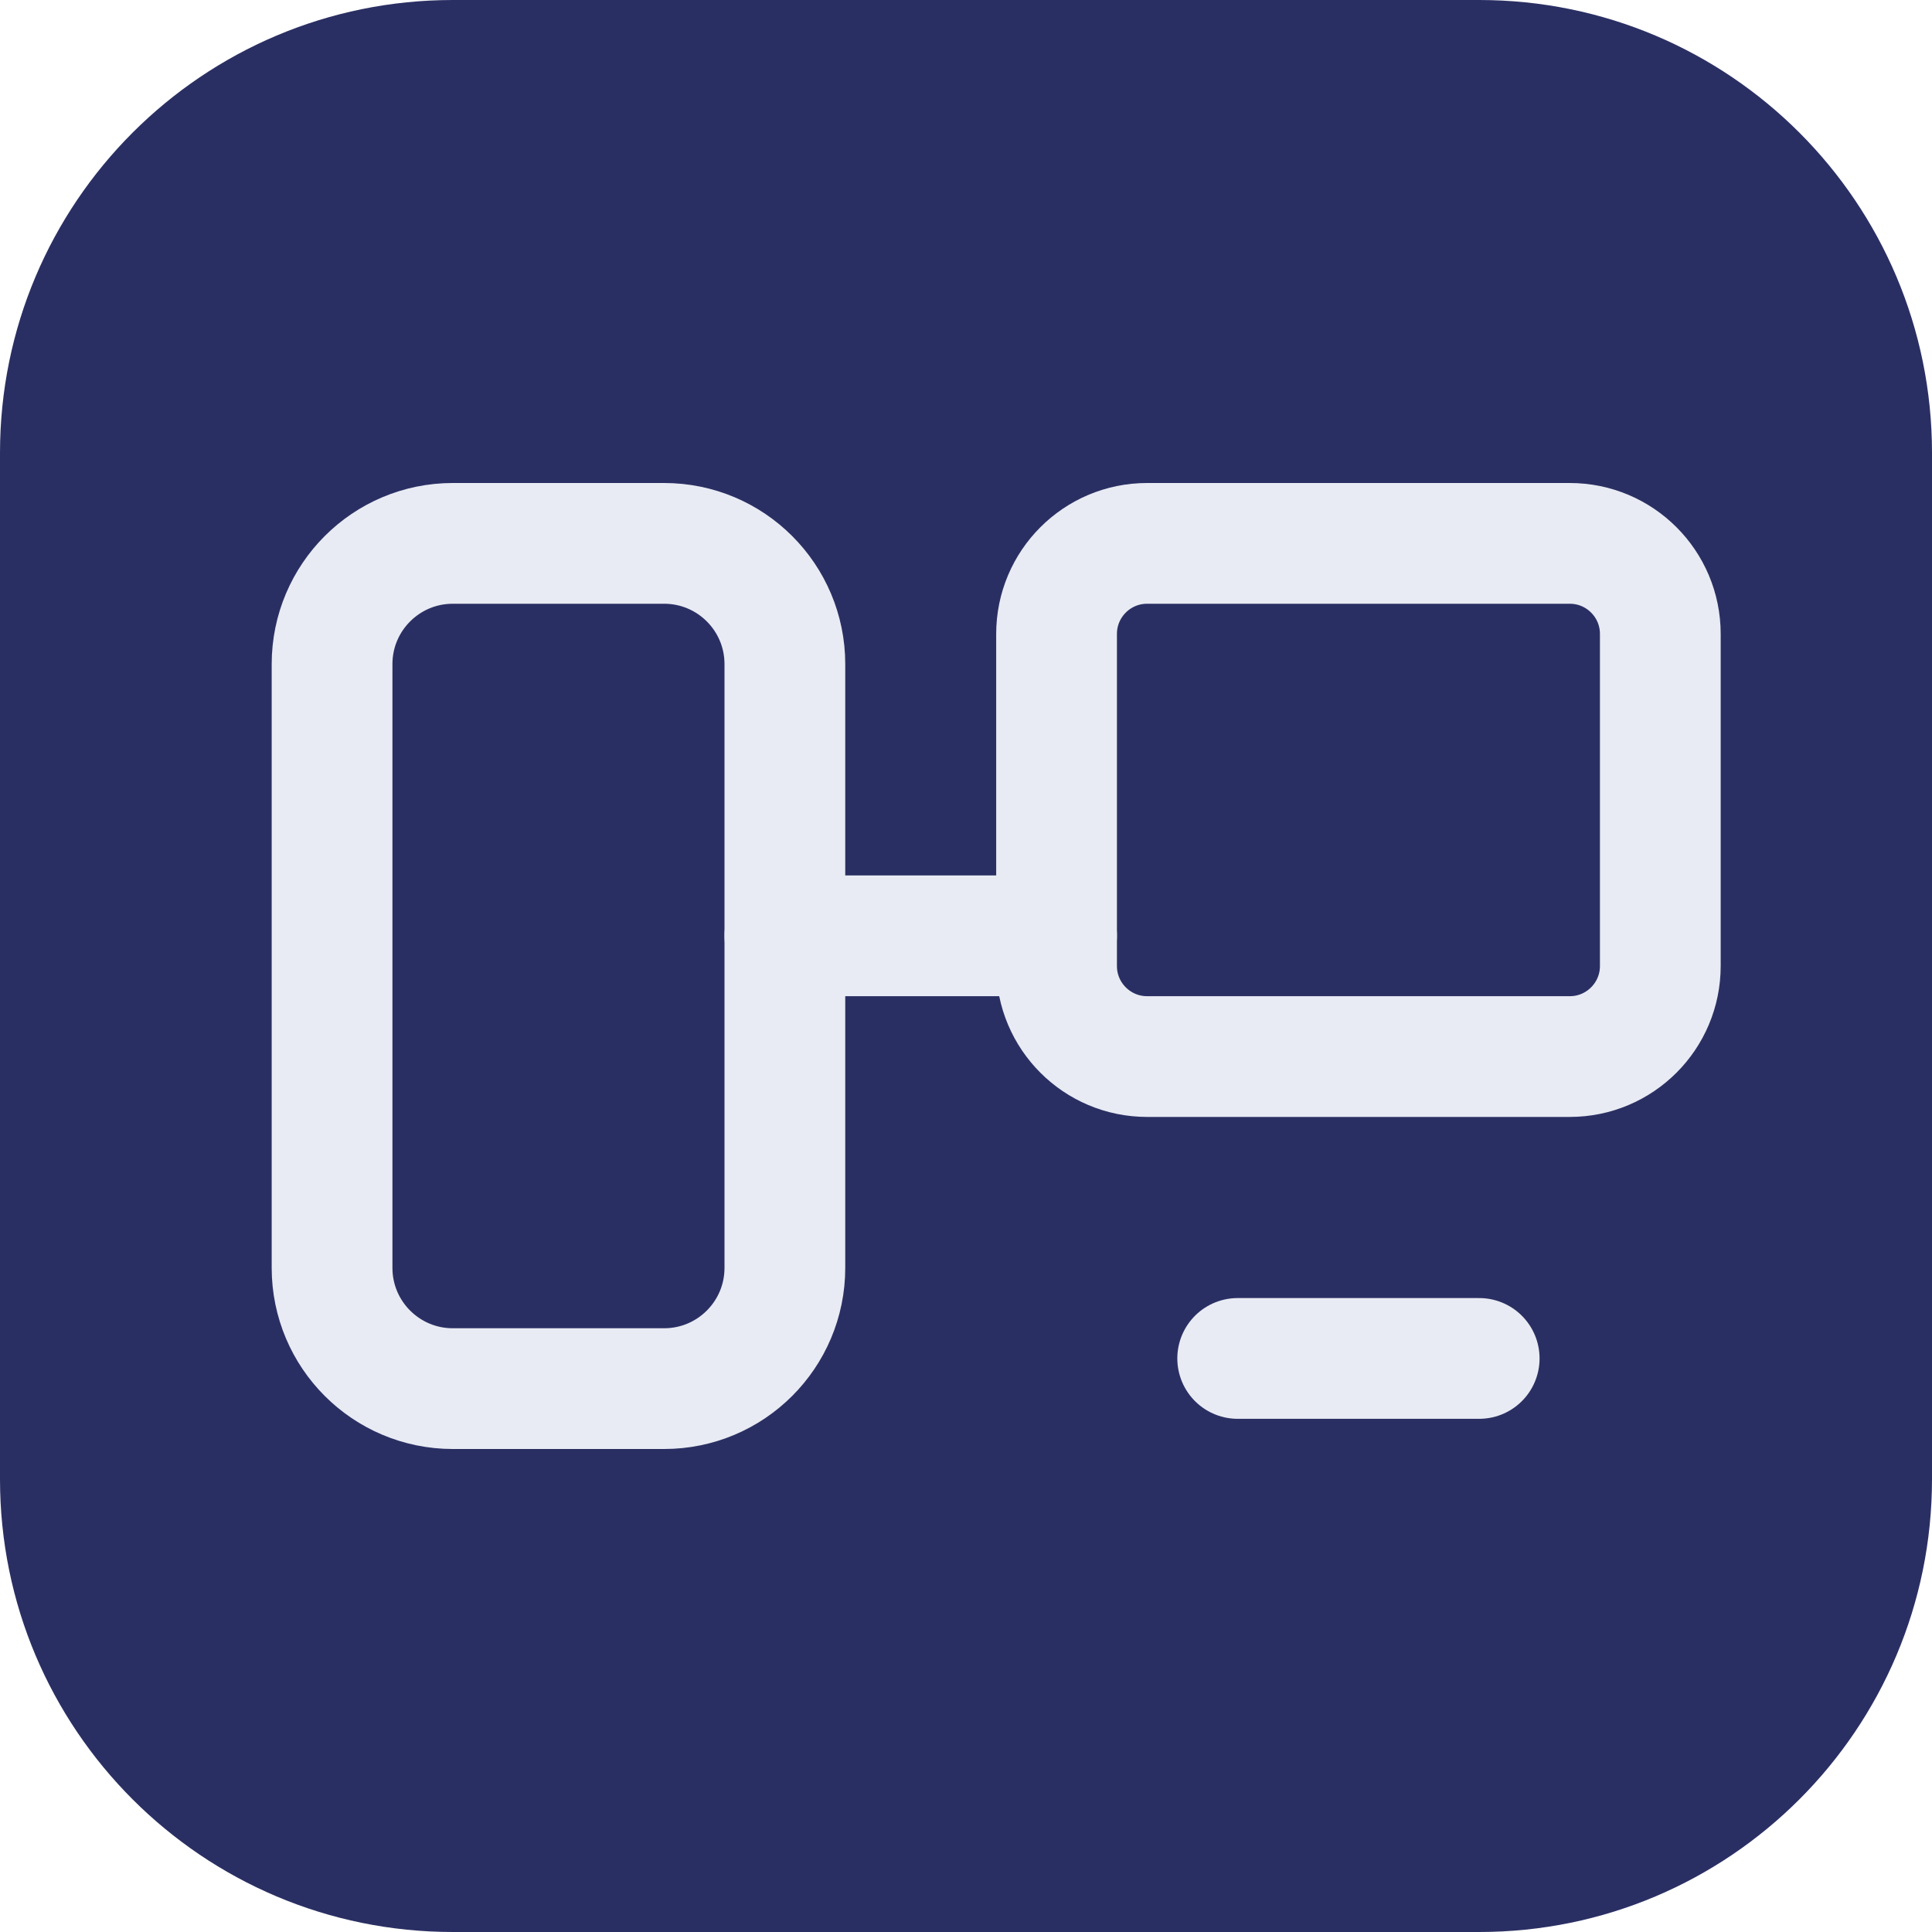
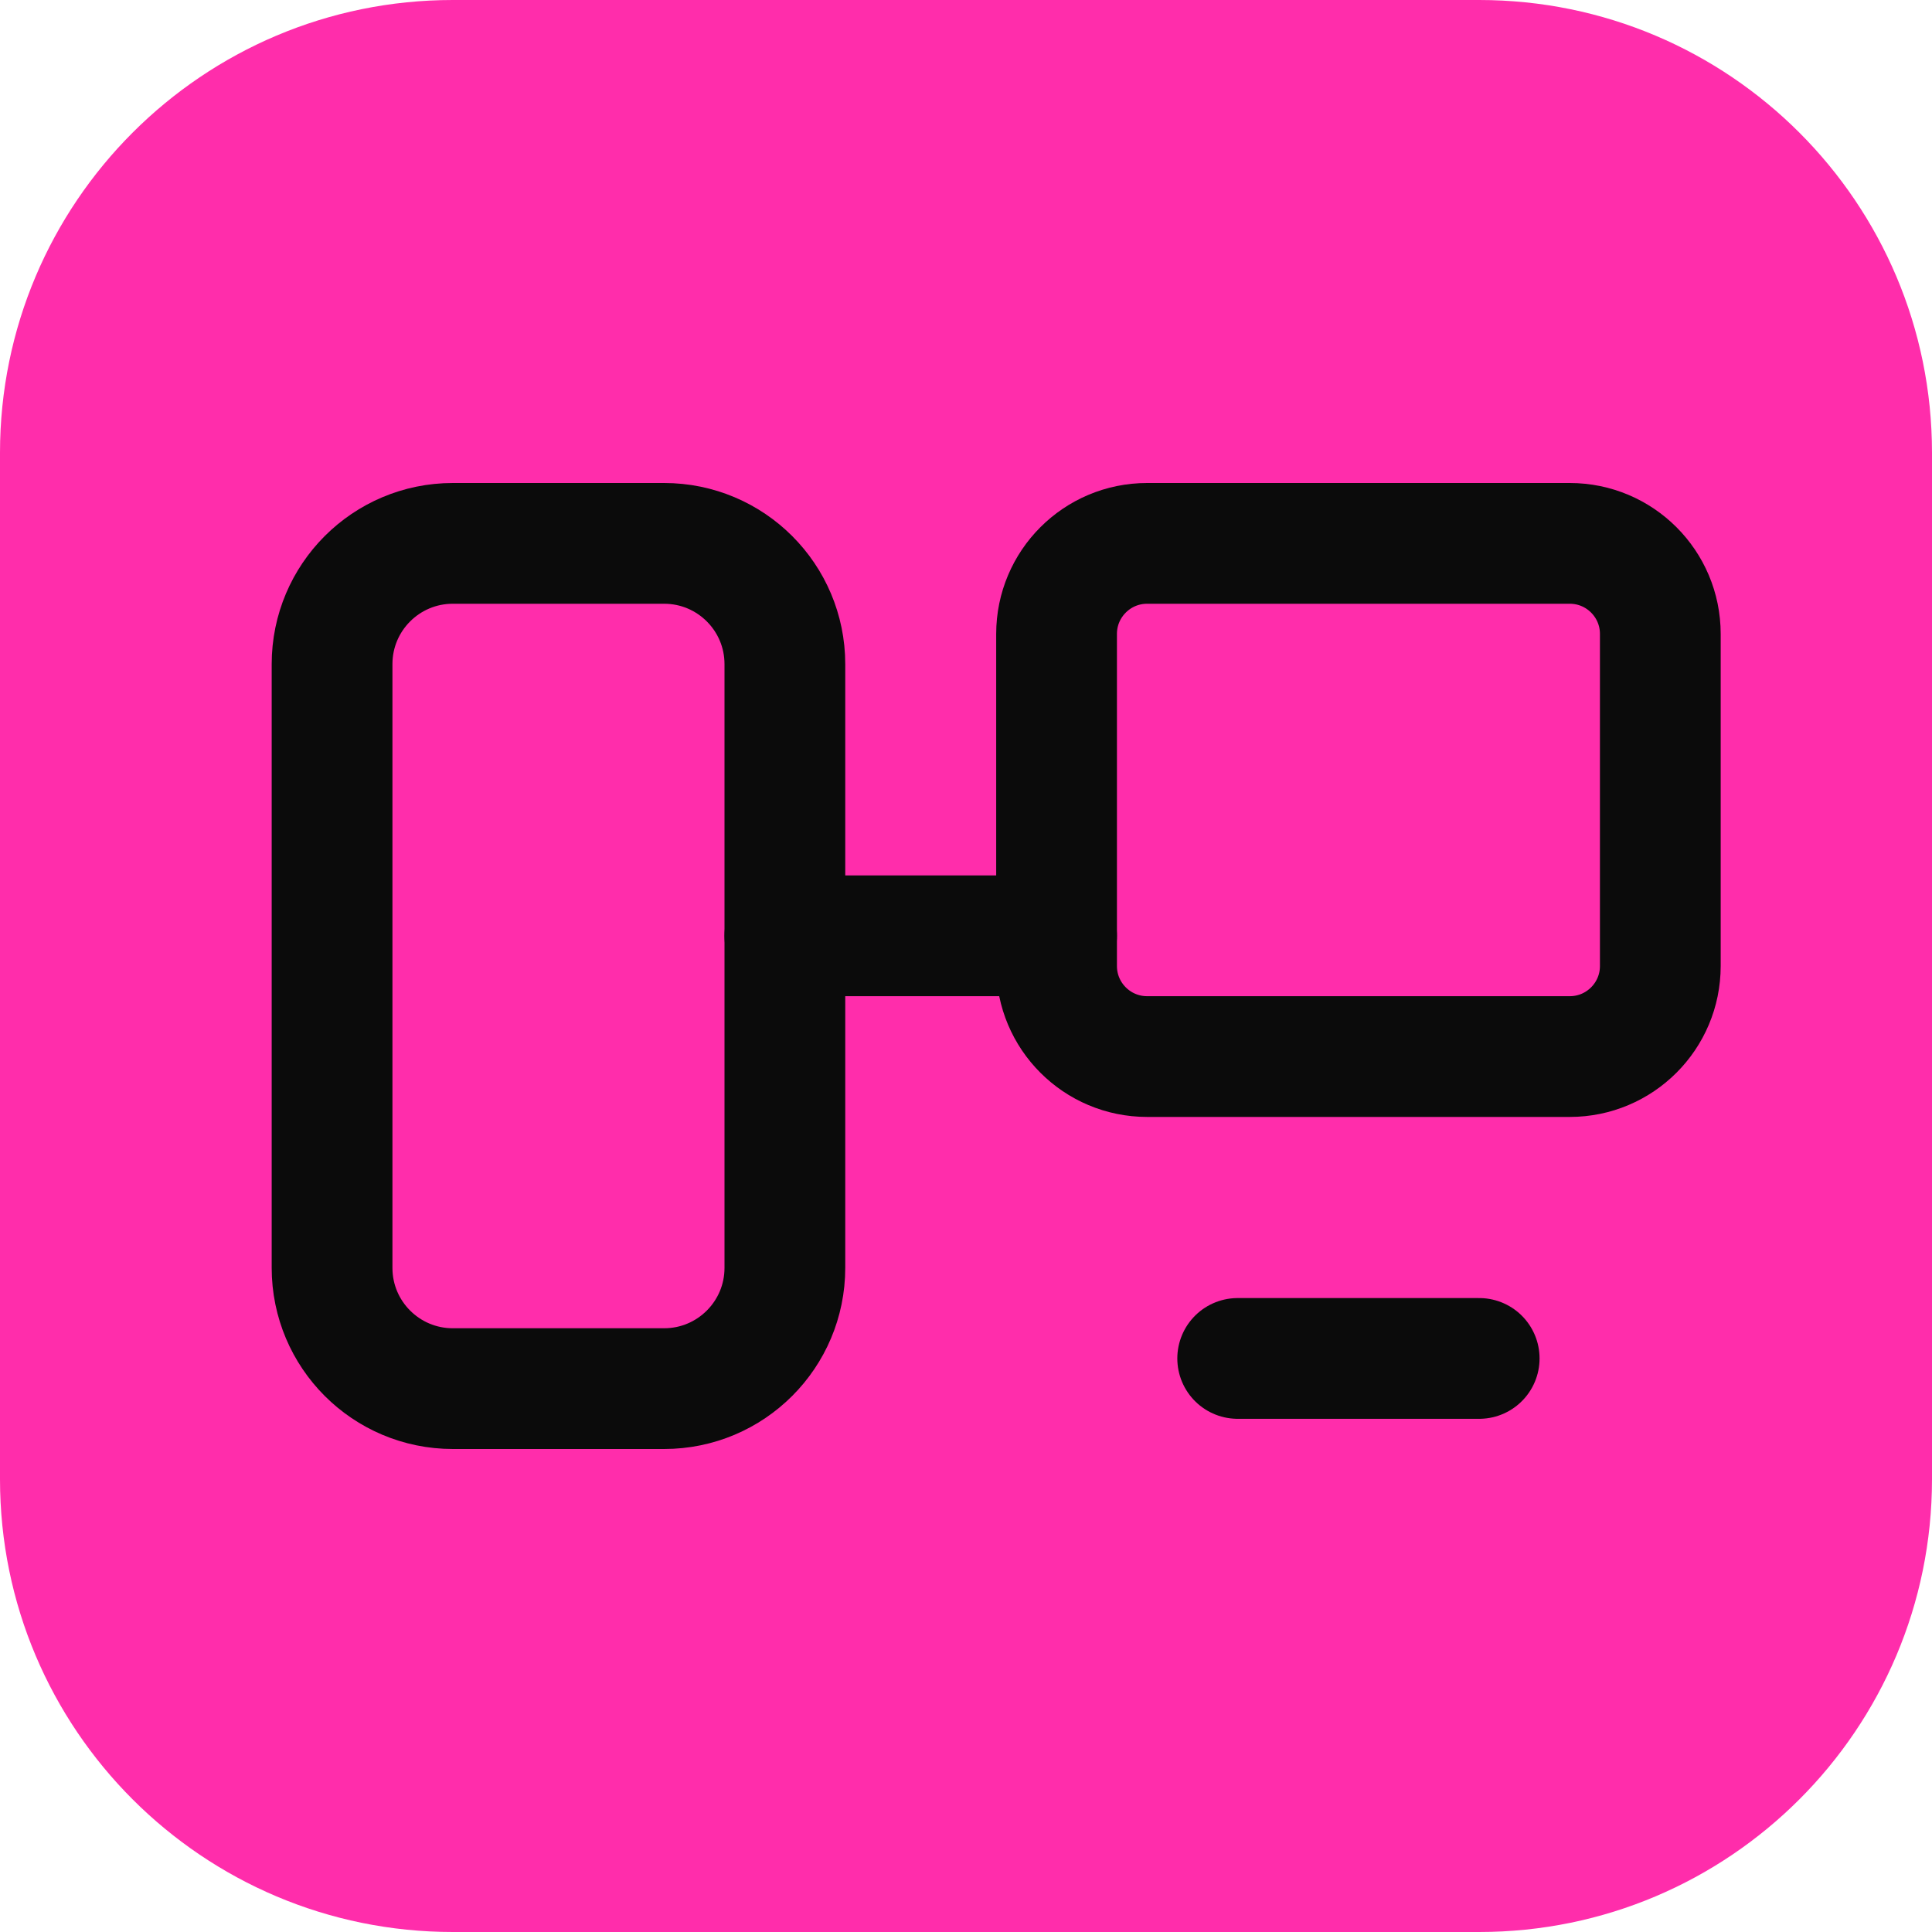
<svg xmlns="http://www.w3.org/2000/svg" viewBox="0 0 32 32">
-   <rect width="32" height="32" rx="7.5" fill="#2a2f63" />
-   <rect x="5.5" y="9" width="7.5" height="14" rx="2" fill="none" stroke="#e8ebf3" stroke-width="2" />
-   <rect x="17.5" y="9" width="10" height="8.5" rx="1.5" fill="none" stroke="#e8ebf3" stroke-width="2" />
-   <path d="M20.5 22.5h4M13 15.5h4.5" stroke="#e8ebf3" stroke-width="2" stroke-linecap="round" />
+   <rect width="32" height="32" rx="7.5" fill="#ff2dab" />
+   <rect x="5.5" y="9" width="7.5" height="14" rx="2" fill="none" stroke="#0b0b0b" stroke-width="2" />
+   <rect x="17.5" y="9" width="10" height="8.5" rx="1.5" fill="none" stroke="#0b0b0b" stroke-width="2" />
+   <path d="M20.5 22.5h4M13 15.5h4.5" stroke="#0b0b0b" stroke-width="2" stroke-linecap="round" />
</svg>
